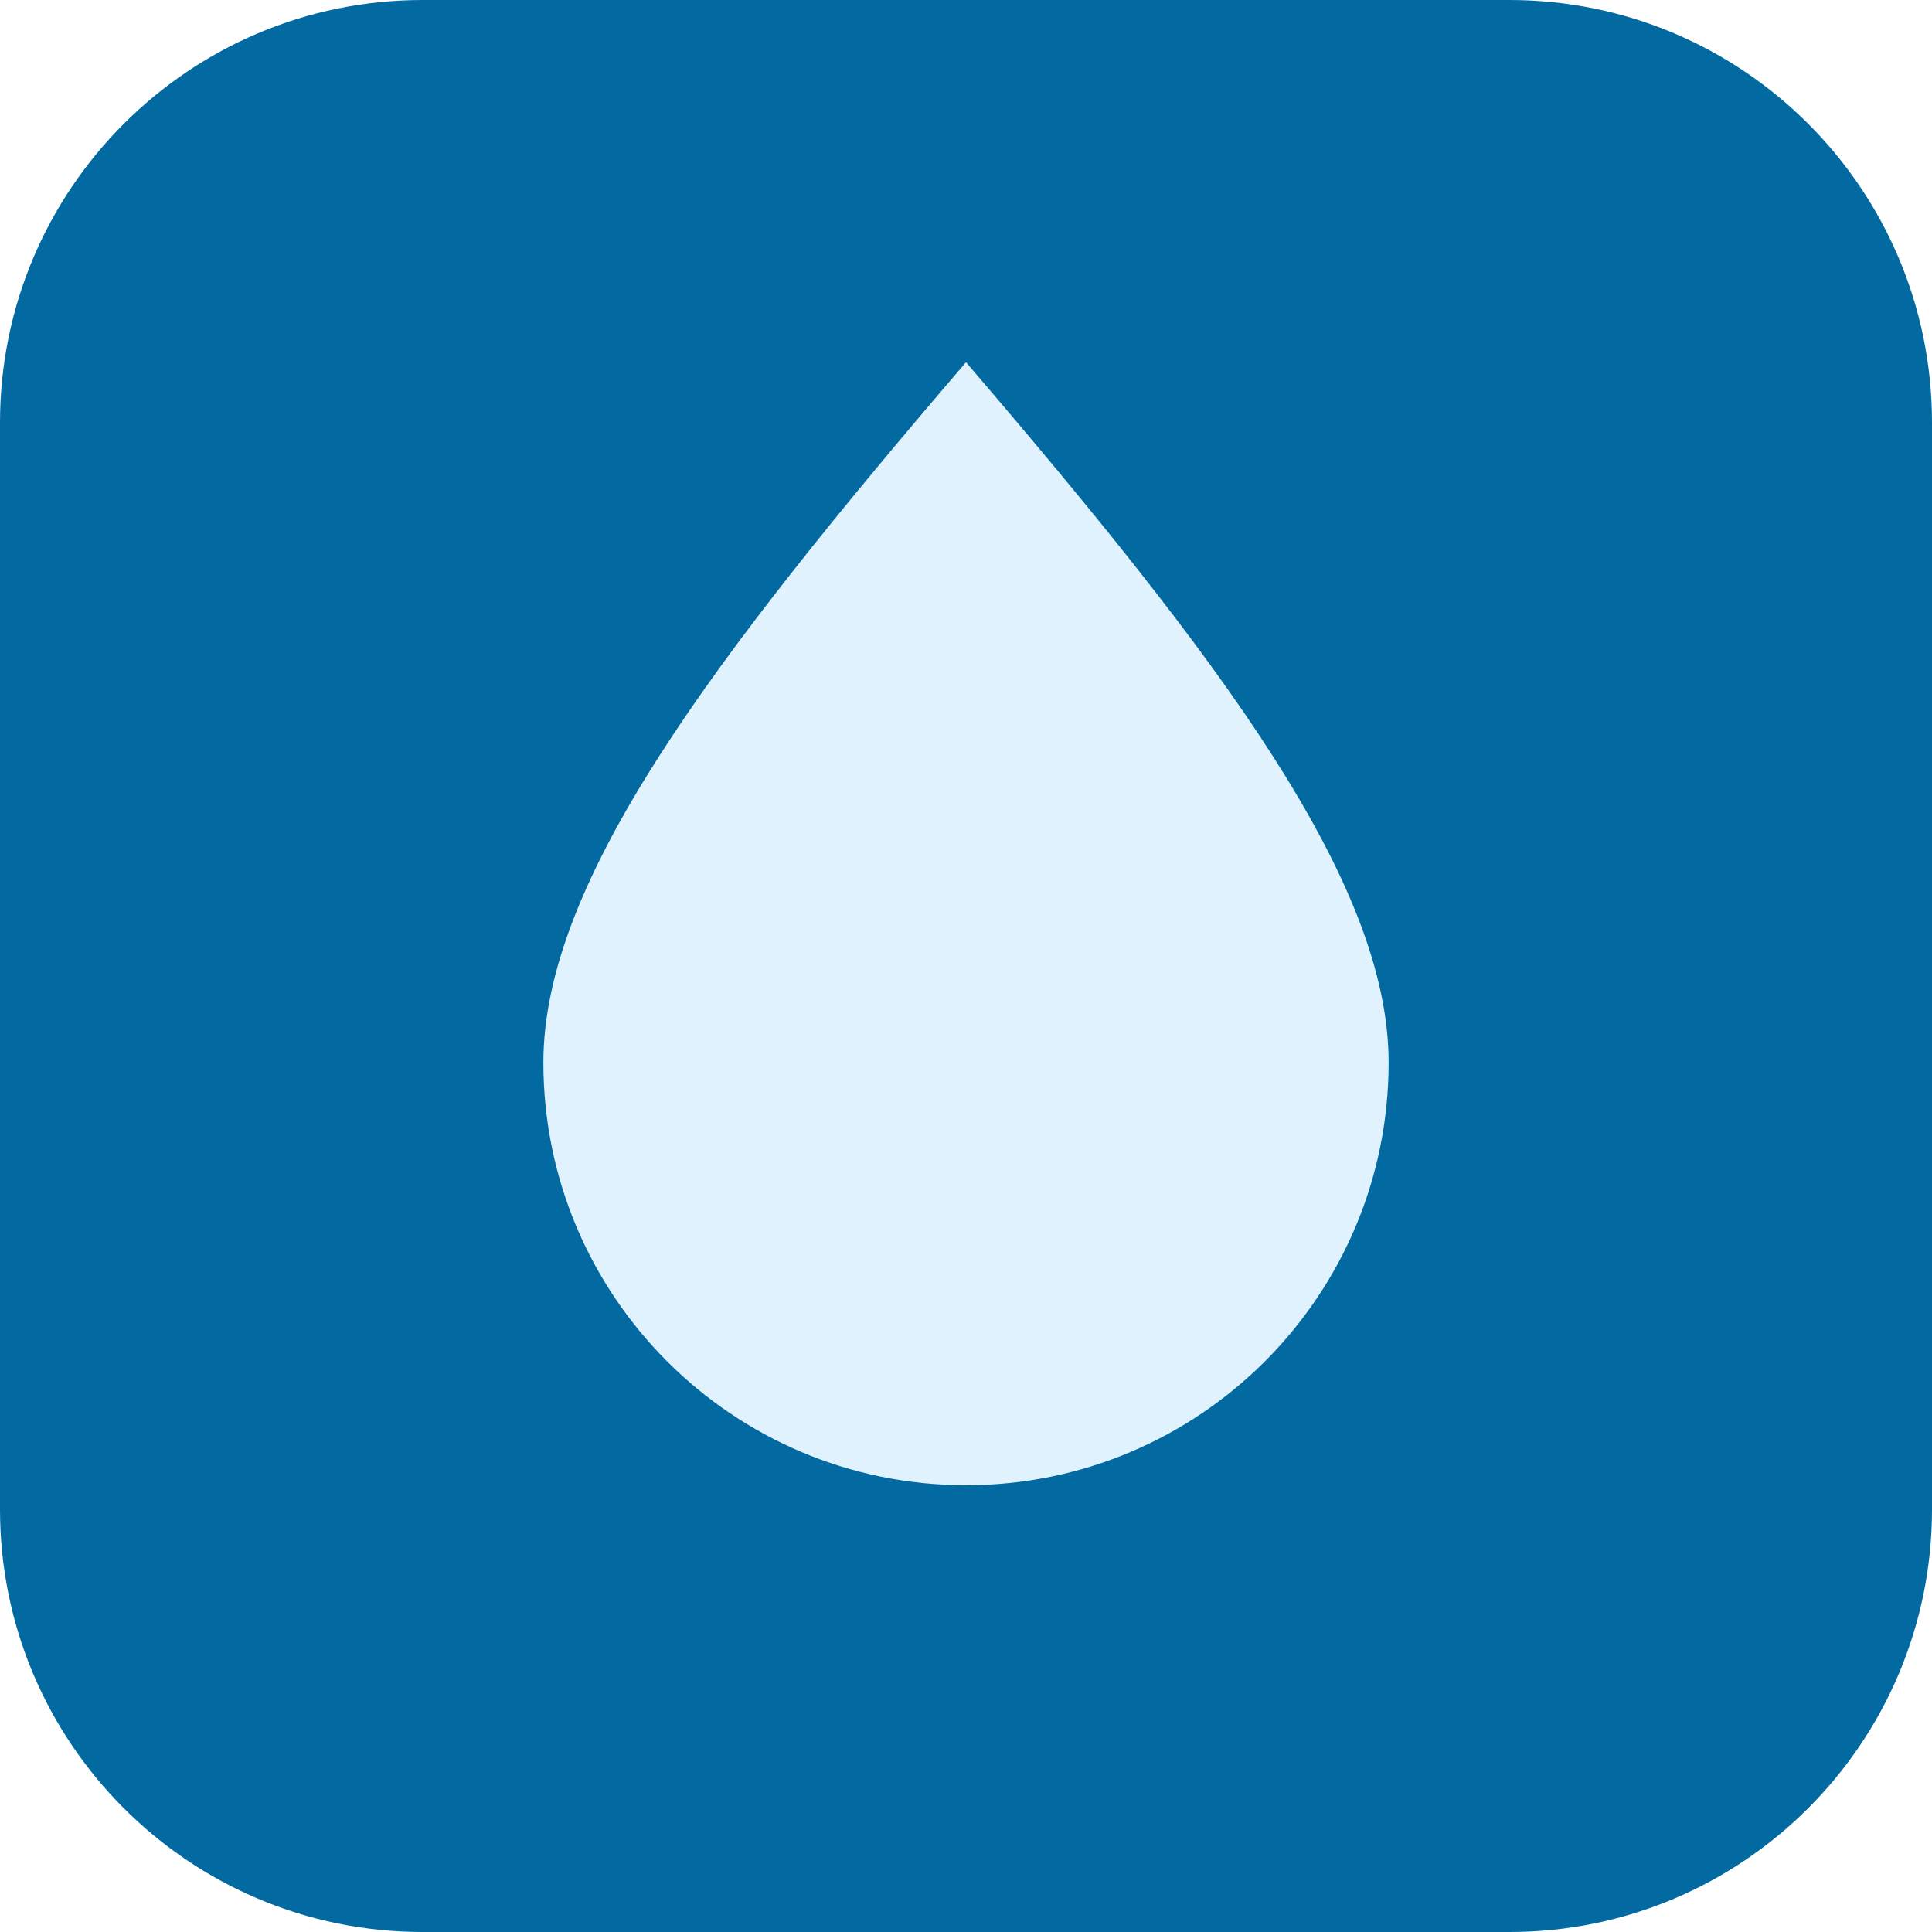
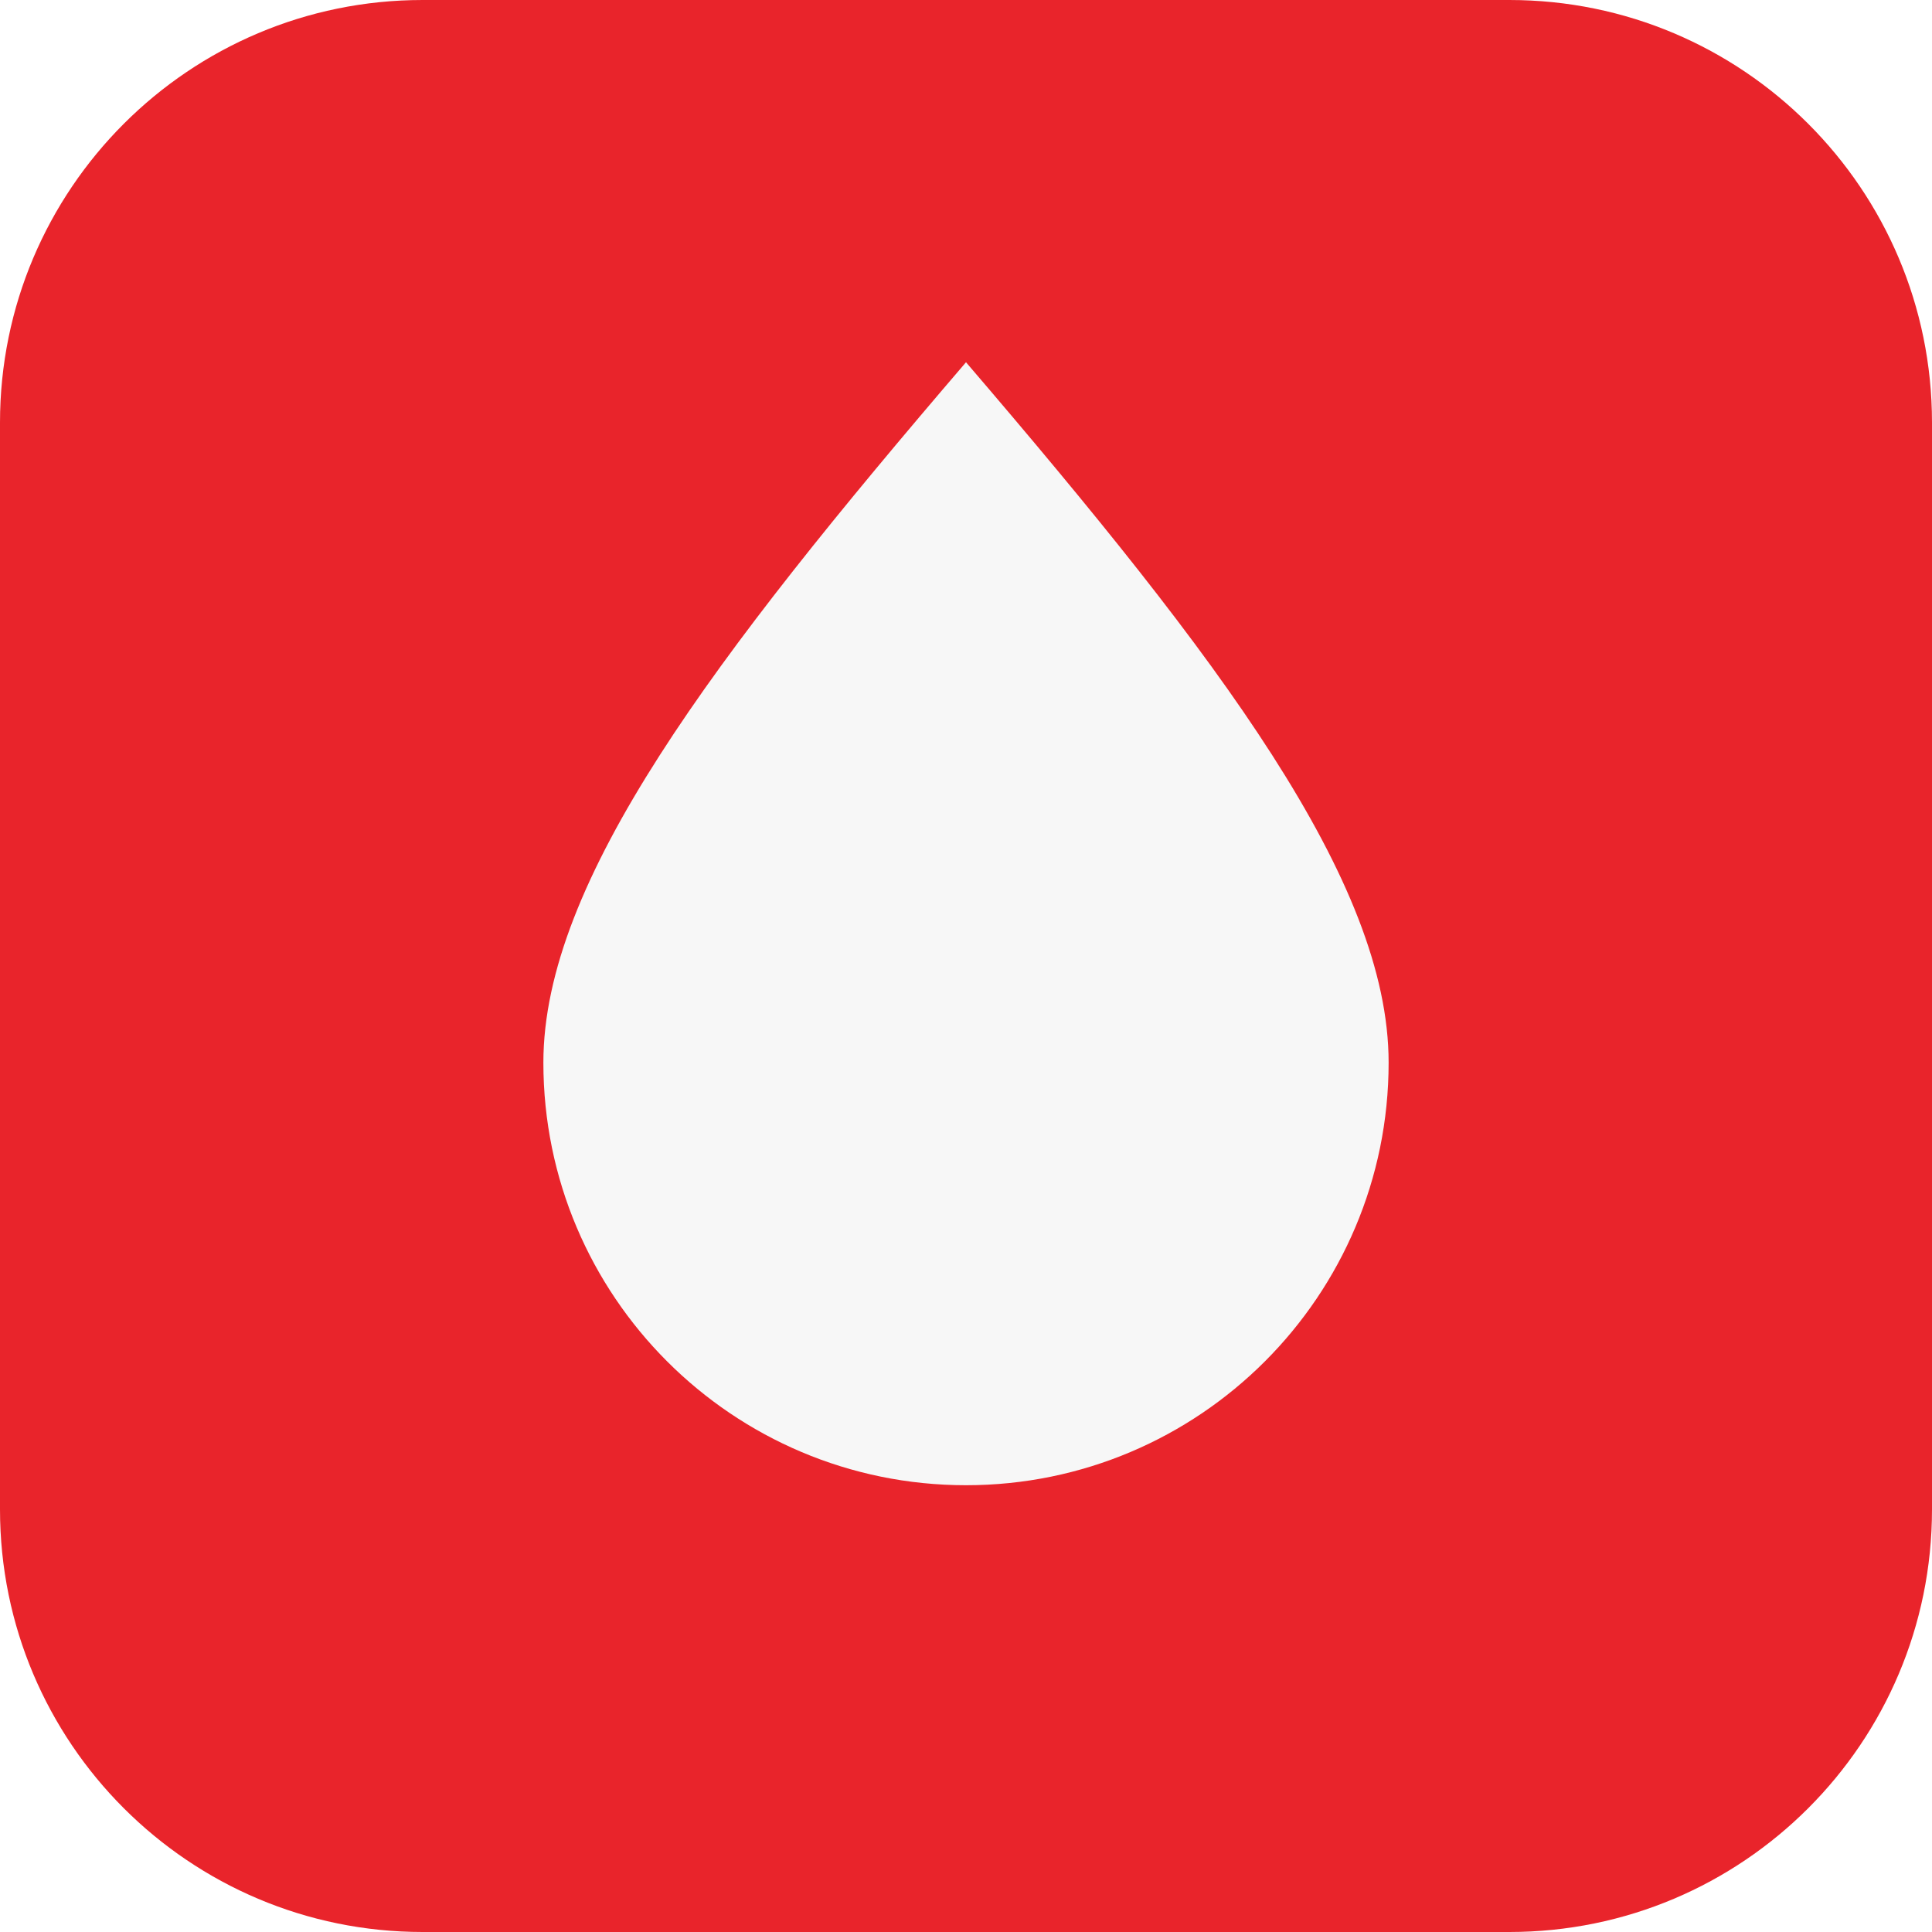
<svg xmlns="http://www.w3.org/2000/svg" viewBox="0 0 32 32">
-   <rect width="32" height="32" rx="7" fill="#0369a1" />
-   <path d="M16 6c4.2 4.9 7 8.6 7 11.6a7 7 0 1 1-14 0C9 14.6 11.8 10.9 16 6z" fill="#e0f2fe" />
+   <rect width="32" height="32" rx="7" fill="#E9242B" />
+   <path d="M16 6c4.2 4.9 7 8.6 7 11.6a7 7 0 1 1-14 0C9 14.6 11.8 10.9 16 6z" fill="#F7F7F7" />
</svg>
